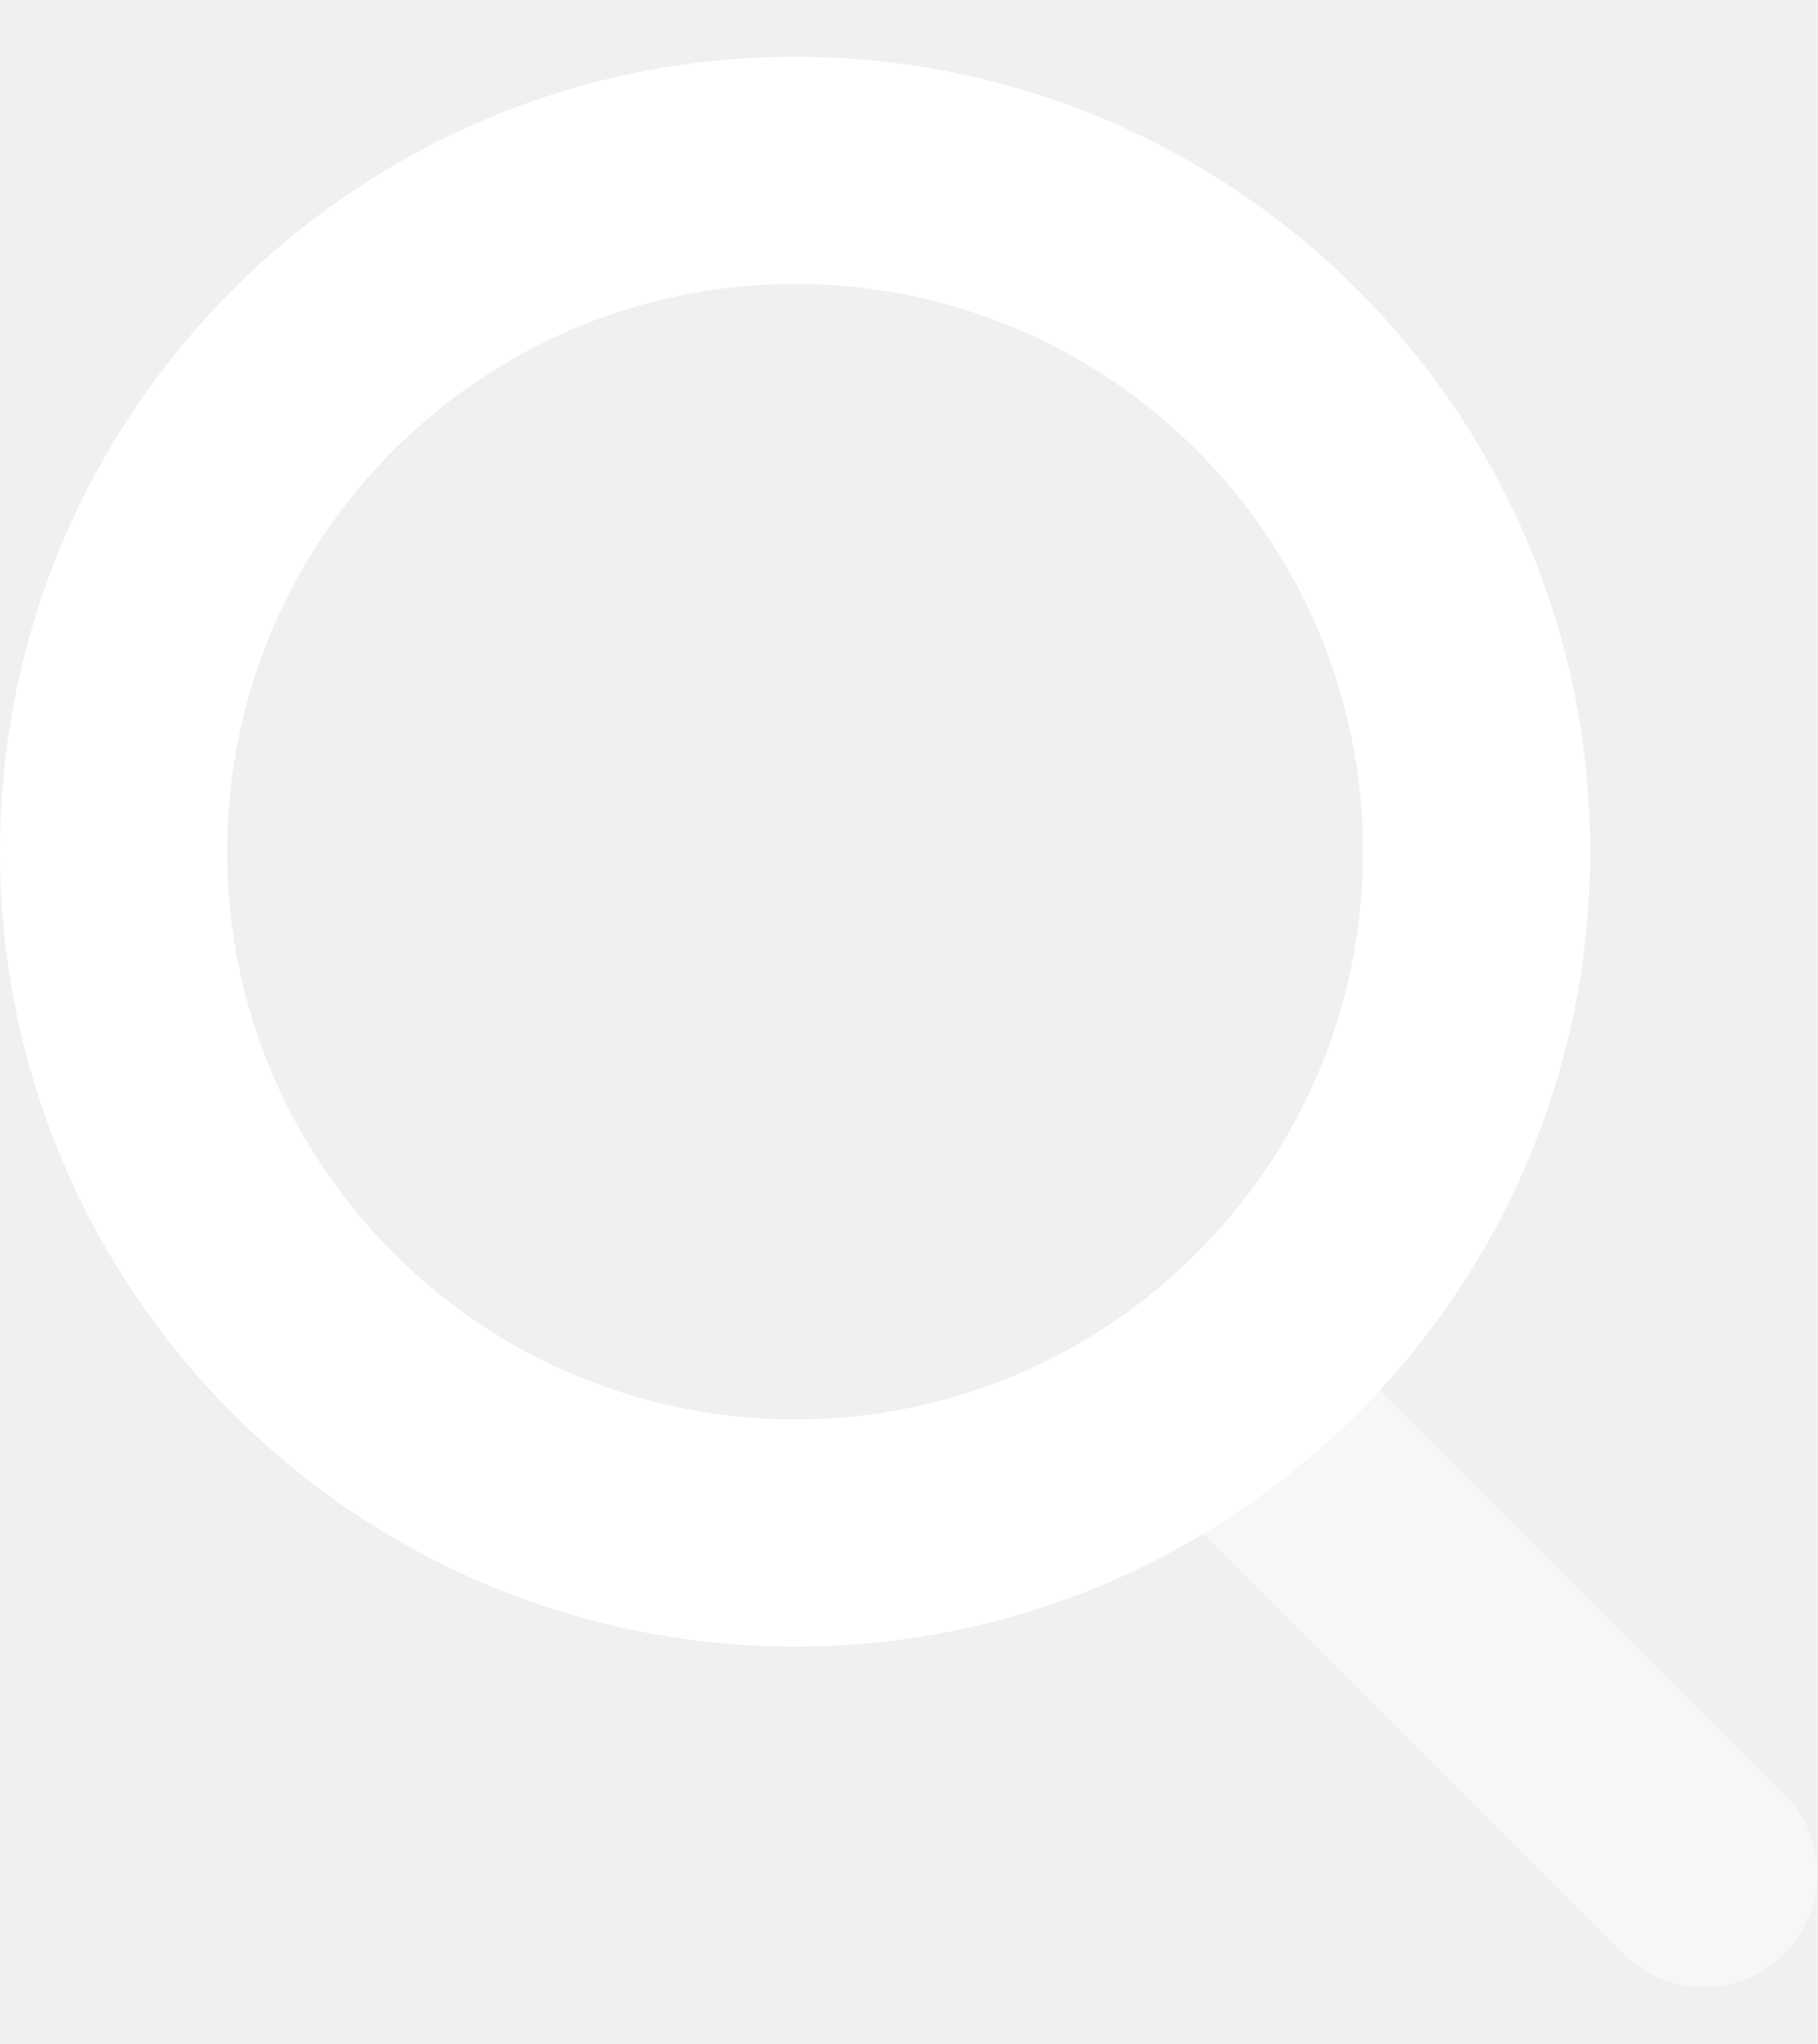
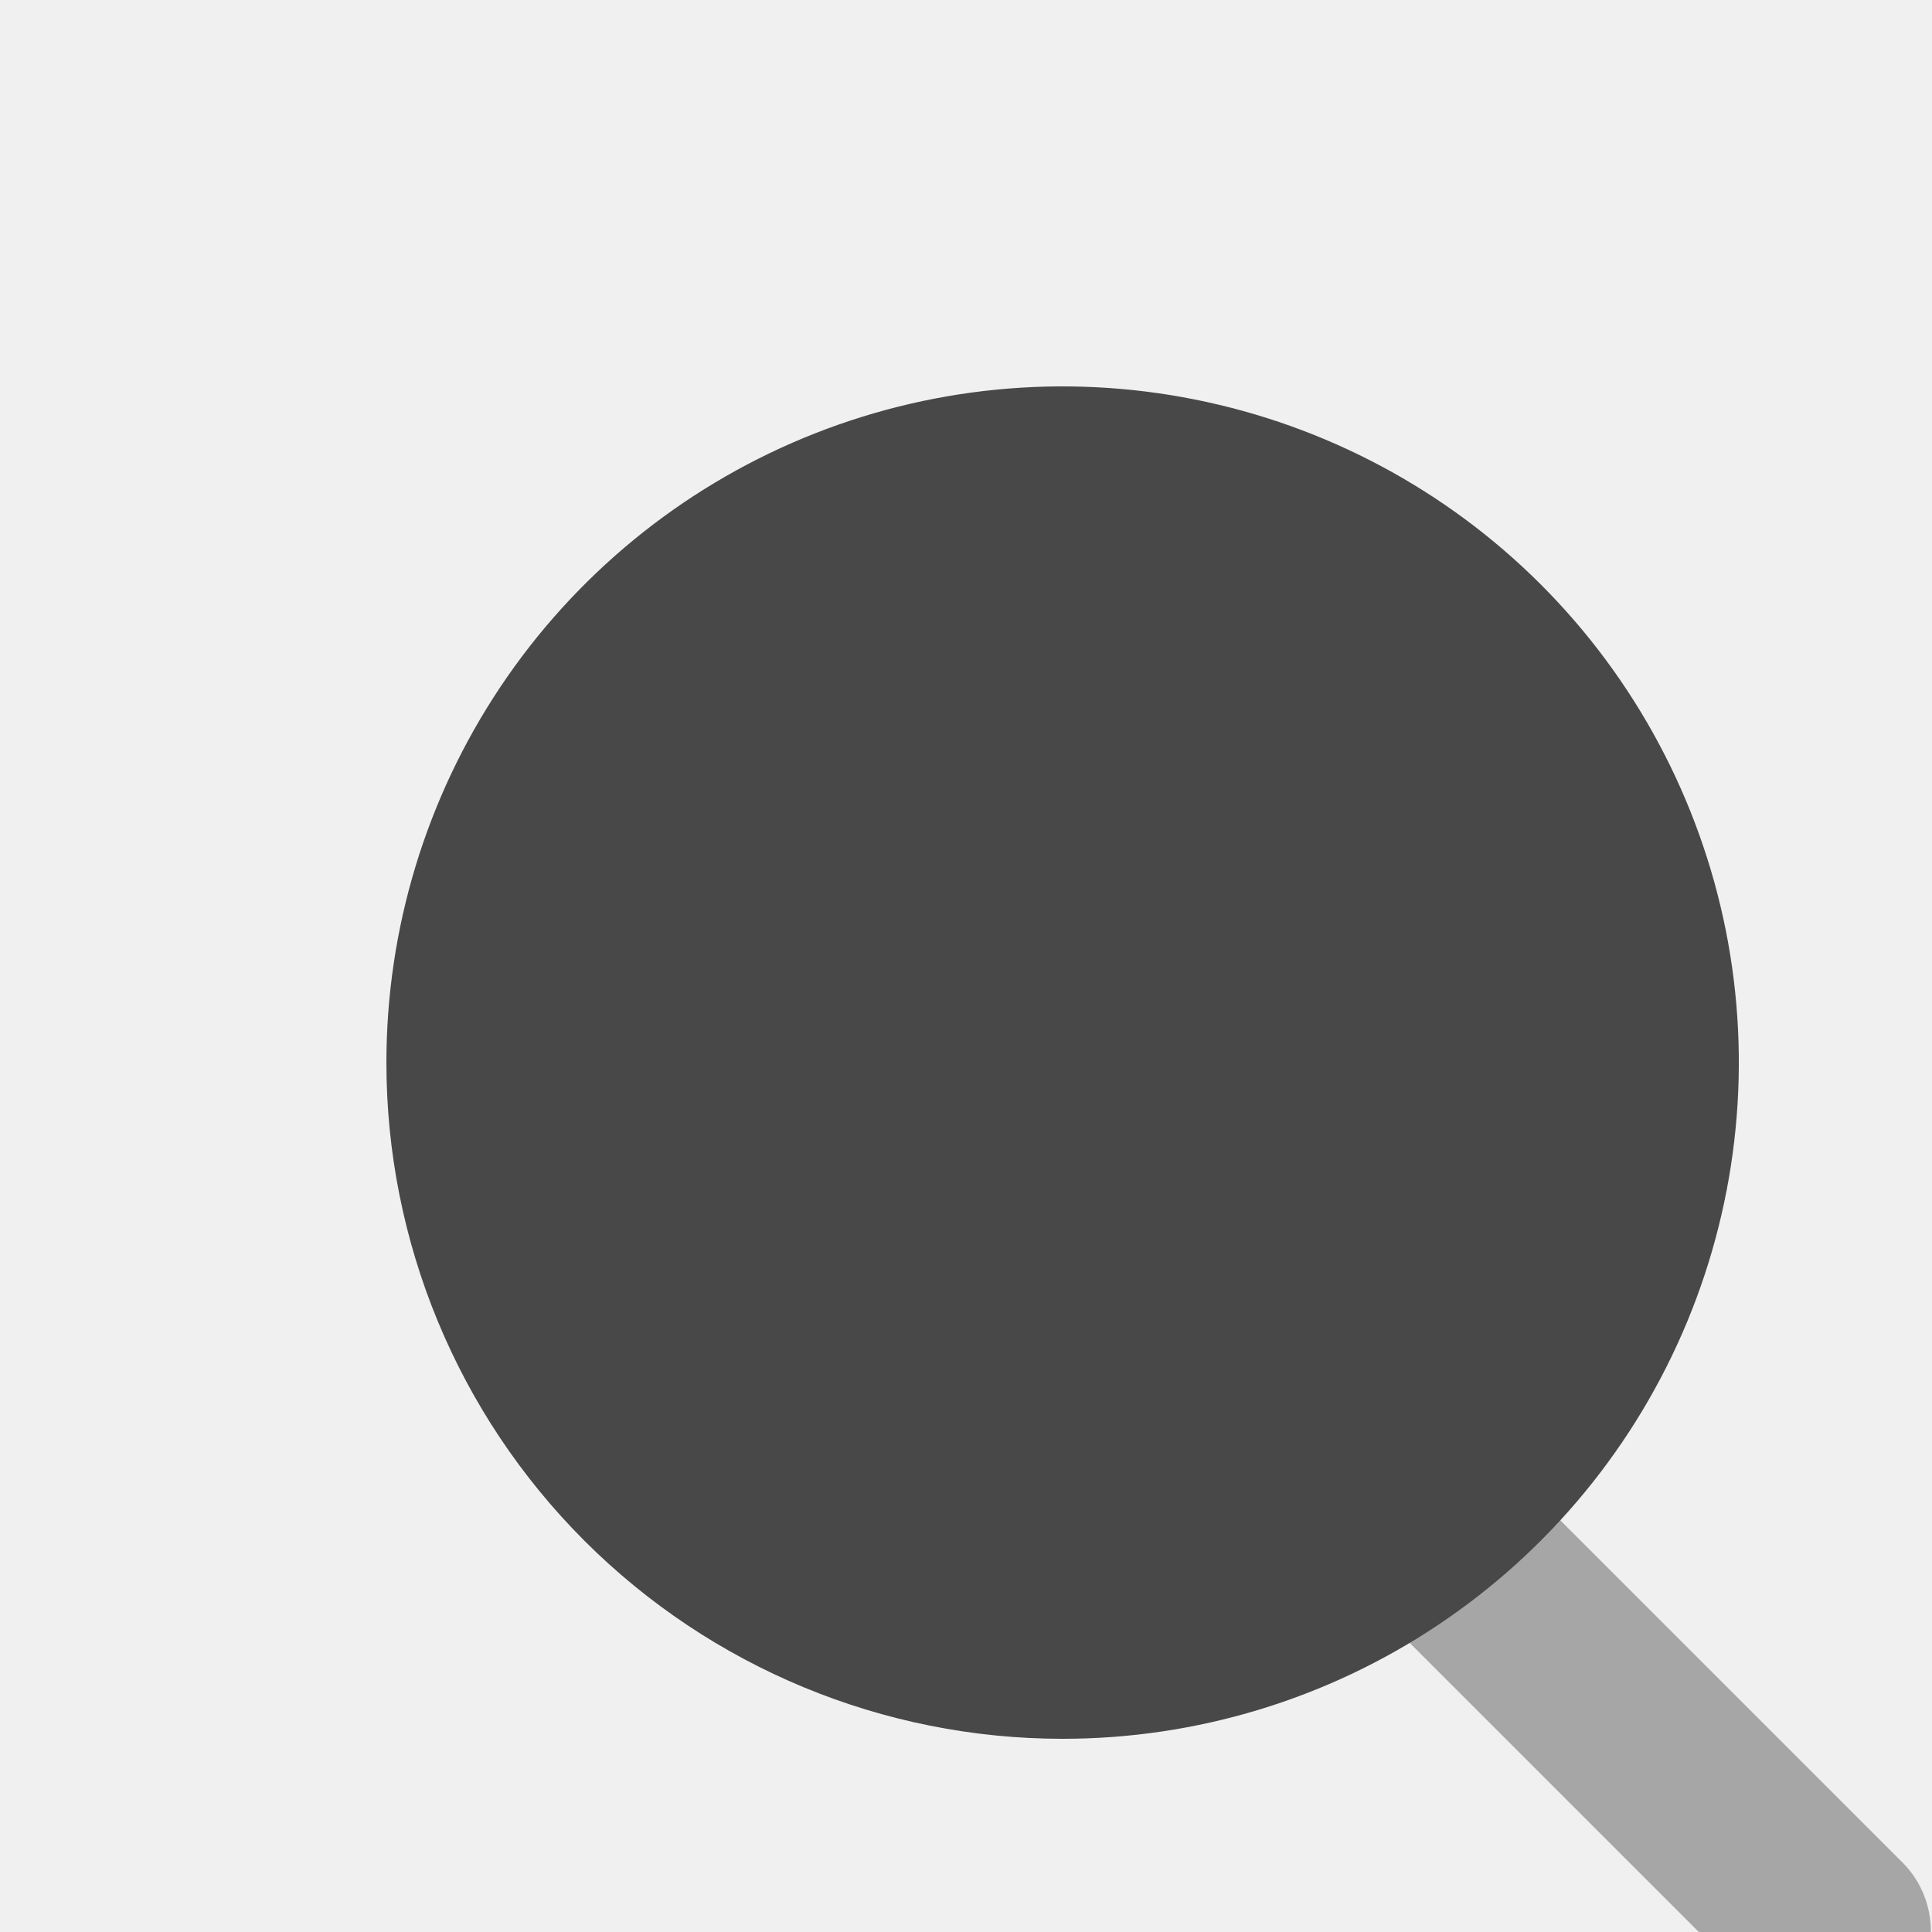
- <svg xmlns="http://www.w3.org/2000/svg" viewBox="0 0 16 18" version="1.1">
-   <g id="Page-1" stroke="none" stroke-width="1" fill="none" fill-rule="evenodd">
-     <g id="Stockholm-icons-24x24" transform="translate(-375, -364)">
-       <g id="General" transform="translate(60, 147)">
-         <g id="Group" transform="translate(311, 213.5)">
-           <rect id="bound" x="0" y="0" width="24" height="24" />
-           <path d="M14.293,16.707 C13.902,16.317 13.902,15.683 14.293,15.293 C14.683,14.902 15.317,14.902 15.707,15.293 L19.707,19.293 C20.098,19.683 20.098,20.317 19.707,20.707 C19.317,21.098 18.683,21.098 18.293,20.707 L14.293,16.707 Z" id="Path-2" fill="#FFFFFF" fill-rule="nonzero" opacity="0.44" />
-           <path d="M11,16 C13.761,16 16,13.761 16,11 C16,8.239 13.761,6 11,6 C8.239,6 6,8.239 6,11 C6,13.761 8.239,16 11,16 Z M11,18 C7.134,18 4,14.866 4,11 C4,7.134 7.134,4 11,4 C14.866,4 18,7.134 18,11 C18,14.866 14.866,18 11,18 Z" id="Path" fill="#FFFFFF" fill-rule="nonzero" />
-         </g>
-       </g>
-     </g>
+ <svg xmlns="http://www.w3.org/2000/svg" viewBox="0 0 20 20" fill="none">
+   <g opacity="0.7">
+     <path opacity="0.44" d="M14.293 16.707C14.111 16.518 14.01 16.266 14.012 16.004C14.015 15.741 14.12 15.491 14.305 15.305C14.491 15.12 14.741 15.015 15.004 15.012C15.266 15.01 15.518 15.111 15.707 15.293L19.707 19.293C19.889 19.482 19.99 19.734 19.988 19.996C19.985 20.259 19.88 20.509 19.695 20.695C19.509 20.88 19.259 20.985 18.996 20.988C18.734 20.99 18.482 20.889 18.293 20.707L14.293 16.707Z" fill="currentColor" />
+     <path d="M4 11C4 9.616 4.411 8.262 5.18 7.111C5.949 5.96 7.042 5.063 8.321 4.533C9.6 4.003 11.008 3.864 12.366 4.135C13.723 4.405 14.971 5.071 15.95 6.05C16.929 7.029 17.595 8.277 17.866 9.634C18.136 10.992 17.997 12.4 17.467 13.679C16.937 14.958 16.04 16.051 14.889 16.82C13.738 17.59 12.384 18 11 18C9.143 18 7.363 17.262 6.05 15.95C4.737 14.637 4 12.857 4 11V11Z" fill="currentColor" />
  </g>
</svg>
